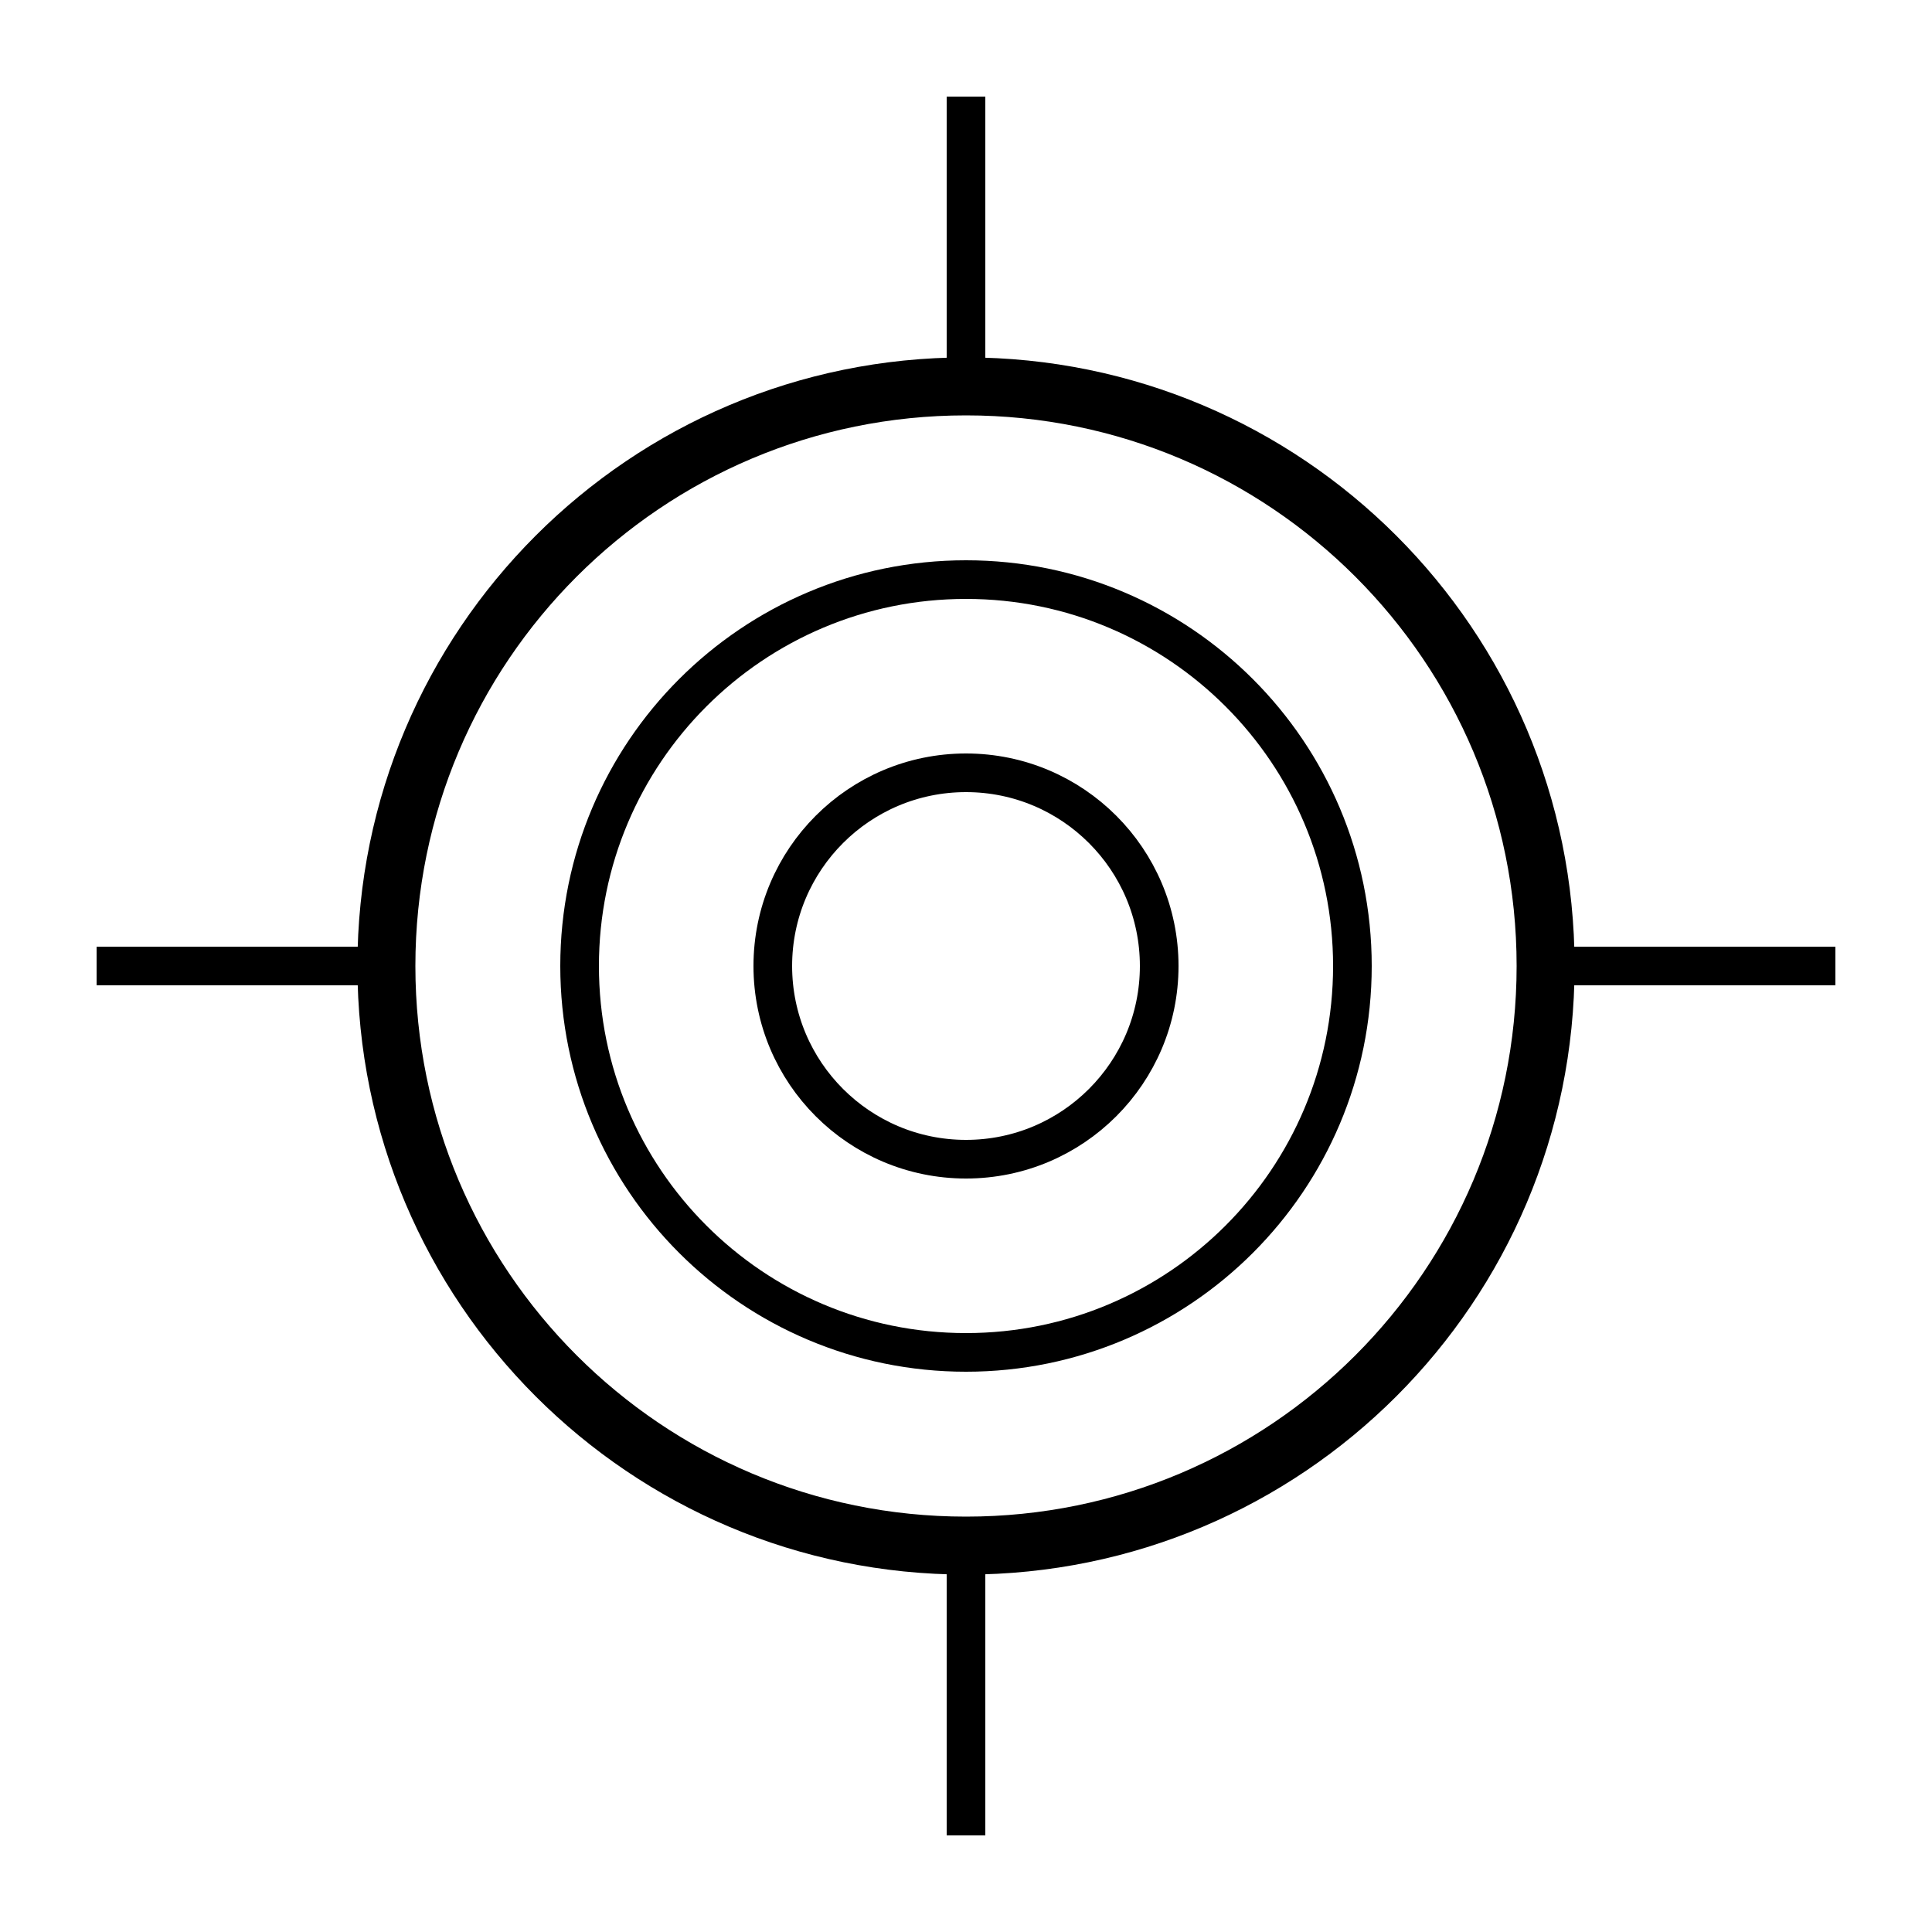
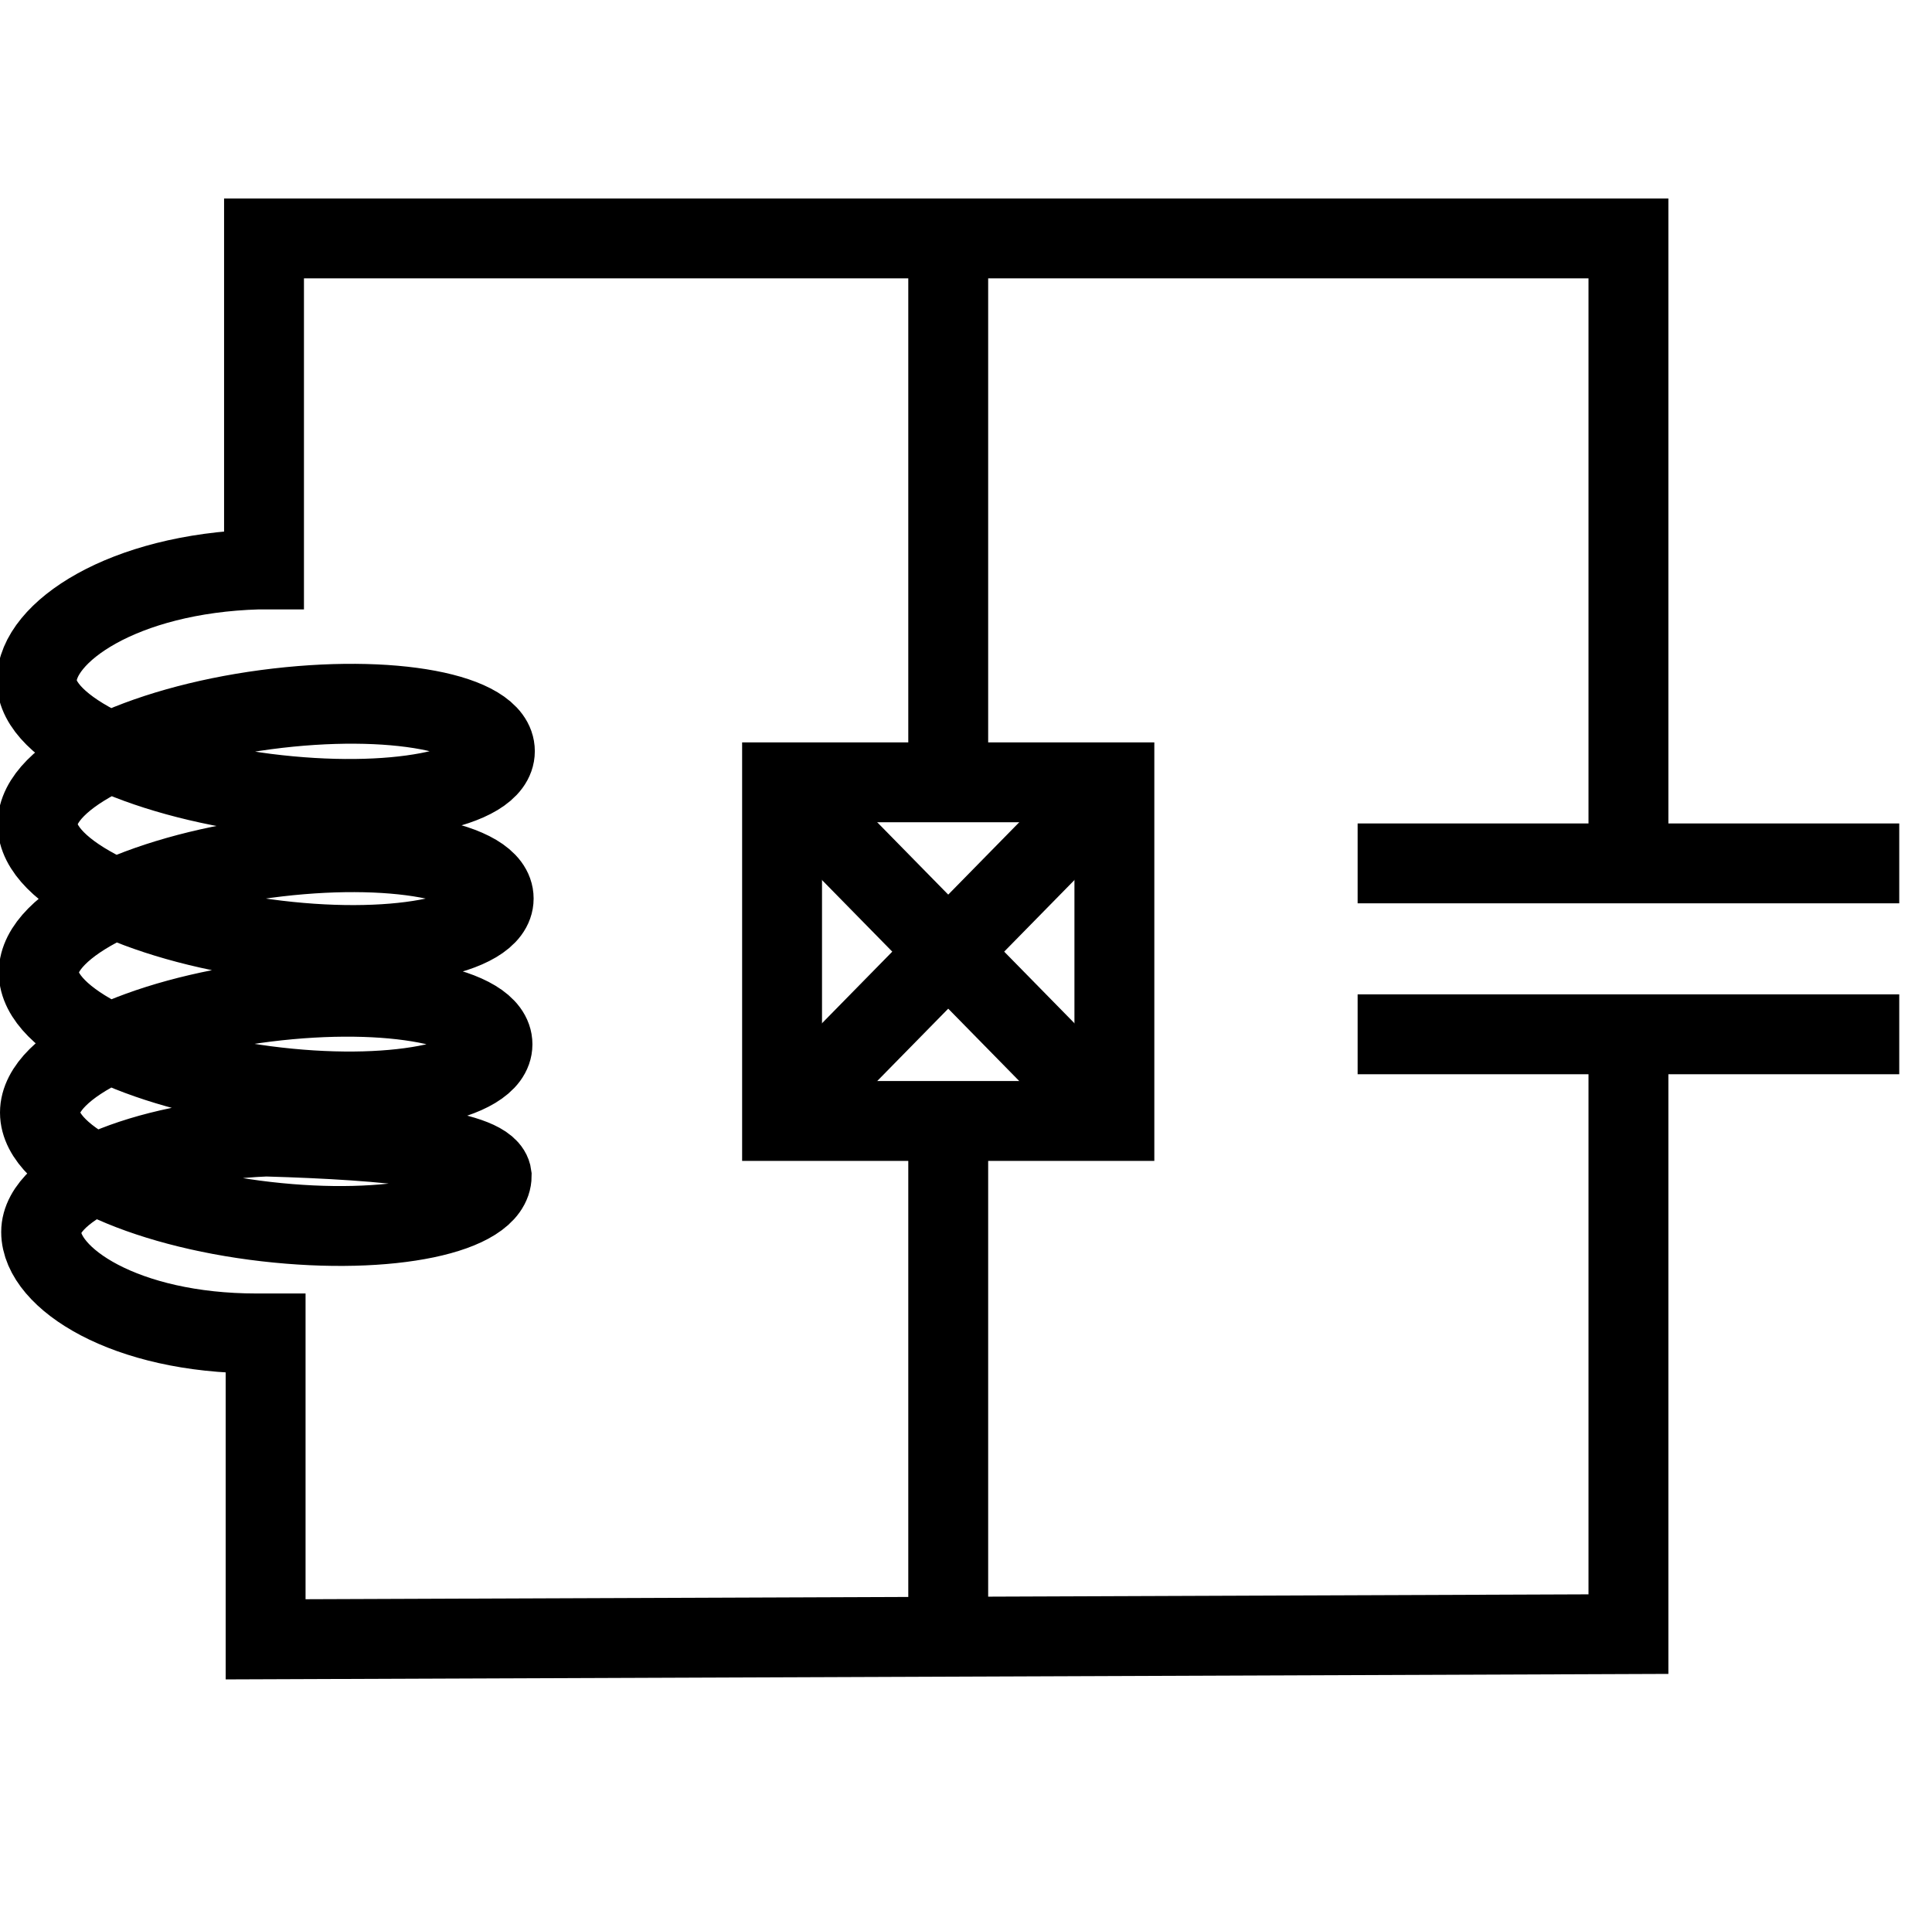
- <svg xmlns="http://www.w3.org/2000/svg" viewBox="0 0 100 100">
-   <circle cx="50" cy="50" r="30" fill="none" stroke="currentColor" stroke-width="3" />
-   <circle cx="50" cy="50" r="20" fill="none" stroke="currentColor" stroke-width="2" />
-   <circle cx="50" cy="50" r="10" fill="none" stroke="currentColor" stroke-width="2" />
-   <path d="M 50 20 L 50 5" stroke="currentColor" stroke-width="2" />
-   <path d="M 50 80 L 50 95" stroke="currentColor" stroke-width="2" />
-   <path d="M 20 50 L 5 50" stroke="currentColor" stroke-width="2" />
-   <path d="M 80 50 L 95 50" stroke="currentColor" stroke-width="2" />
+ <svg xmlns="http://www.w3.org/2000/svg" id="Layer_3" data-name="Layer 3" viewBox="0 0 48.37 47.81">
+   <defs>
+     <style>
+       .cls-1 {
+         fill: none;
+         stroke: currentColor;
+         stroke-width: 2;
+         stroke-miterlimit: 10;
+       }
+     </style>
+   </defs>
+   <line class="cls-1" x1="33.99" y1="25.9" x2="47.55" y2="25.9" />
+   <line class="cls-1" x1="33.99" y1="21.62" x2="47.55" y2="21.62" />
+   <line class="cls-1" x1="23.74" y1="28.41" x2="23.74" y2="41.06" />
+   <g>
+     <rect class="cls-1" x="19.58" y="19.59" width="8.32" height="8.48" />
+     <line class="cls-1" x1="19.58" y1="19.59" x2="27.9" y2="28.07" />
+     <line class="cls-1" x1="19.58" y1="28.07" x2="27.9" y2="19.59" />
+   </g>
+   <path class="cls-1" d="M40.77,21.5V5.97H6.61v8.29h-.15c-3.39.1-5.54,1.58-5.54,2.79s2.57,2.41,5.74,2.82c3.17.4,5.73-.12,5.73-1.06s-2.56-1.46-5.73-1.04c-3.16.42-5.72,1.65-5.72,2.87s2.56,2.44,5.71,2.87c3.15.43,5.71-.08,5.71-1.01s-2.55-1.43-5.7-1.01c-3.14.42-5.69,1.65-5.69,2.86s2.55,2.43,5.68,2.84c3.14.41,5.68-.11,5.68-1.04s-2.54-1.45-5.67-1.06c-3.13.39-5.66,1.58-5.66,2.77s2.53,2.37,5.66,2.73c3.12.36,5.65-.2,5.65-1.15-.08-.64-2.51-.89-5.65-.98-3.08.13-5.63,1.23-5.63,2.39s2.1,2.54,5.39,2.54h.23v7.66s34.12-.13,34.12-.13v-15.03" />
+   <line class="cls-1" x1="23.74" y1="5.97" x2="23.74" y2="19.23" />
</svg>
